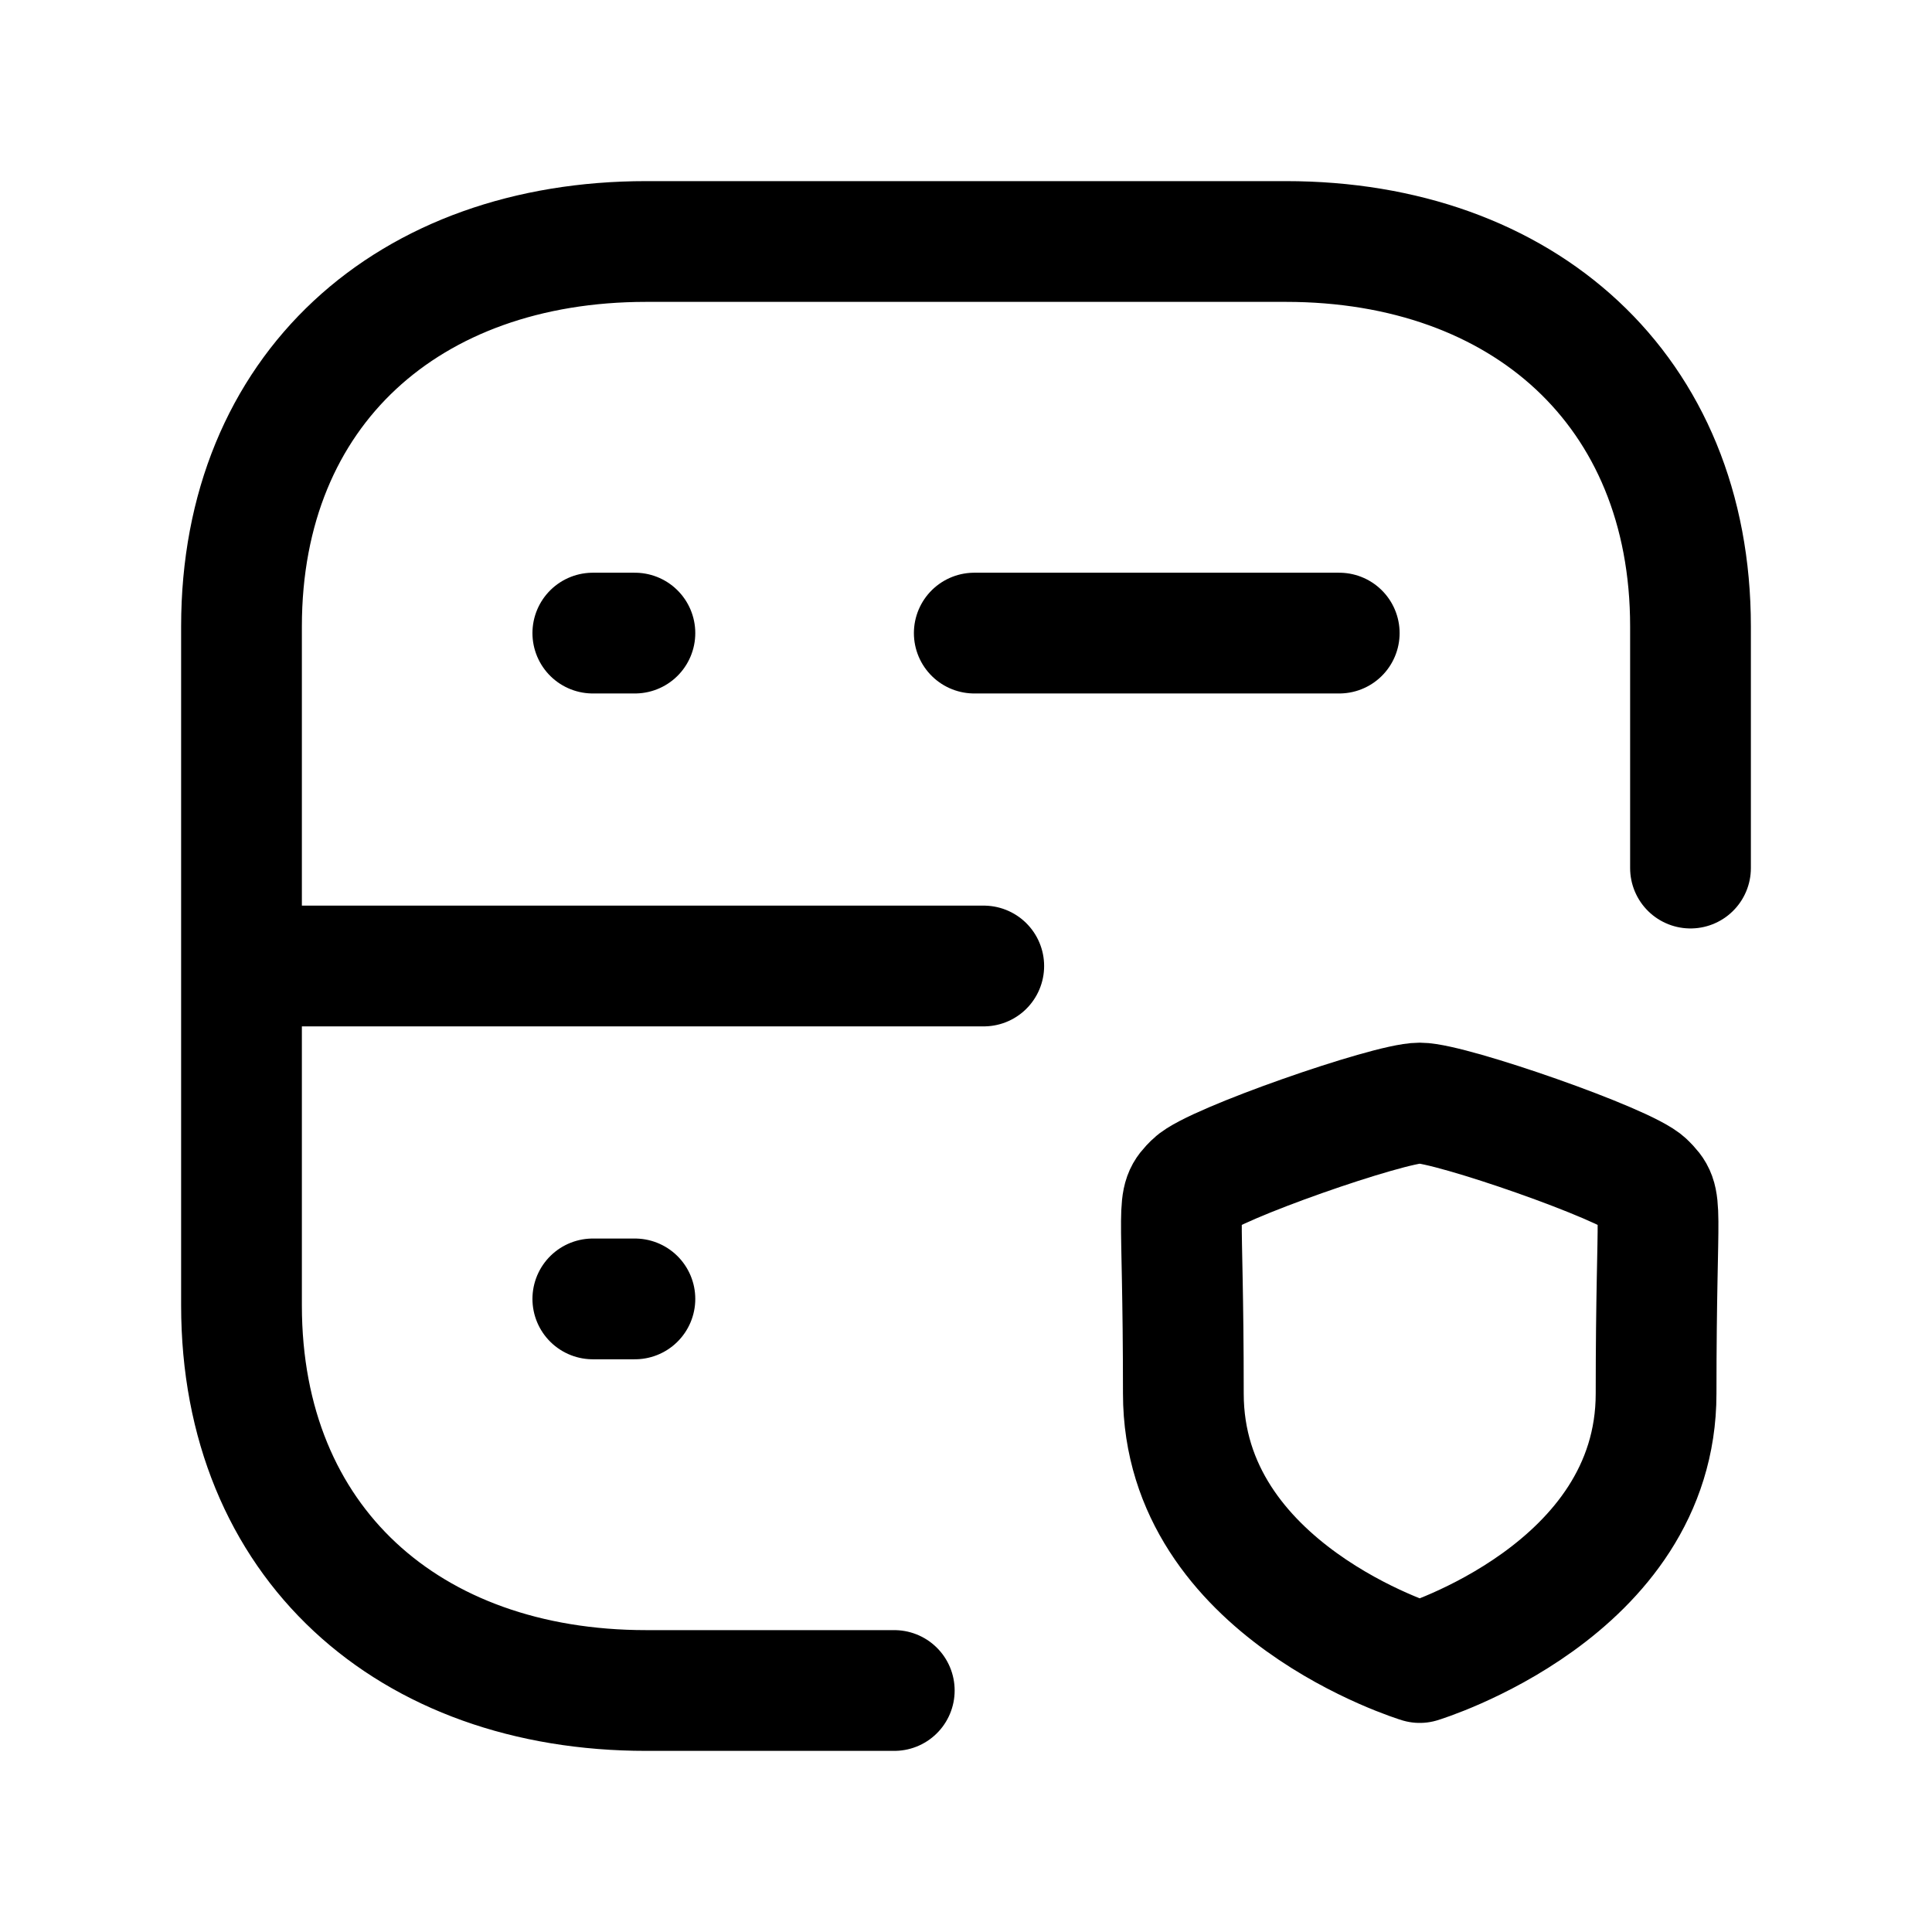
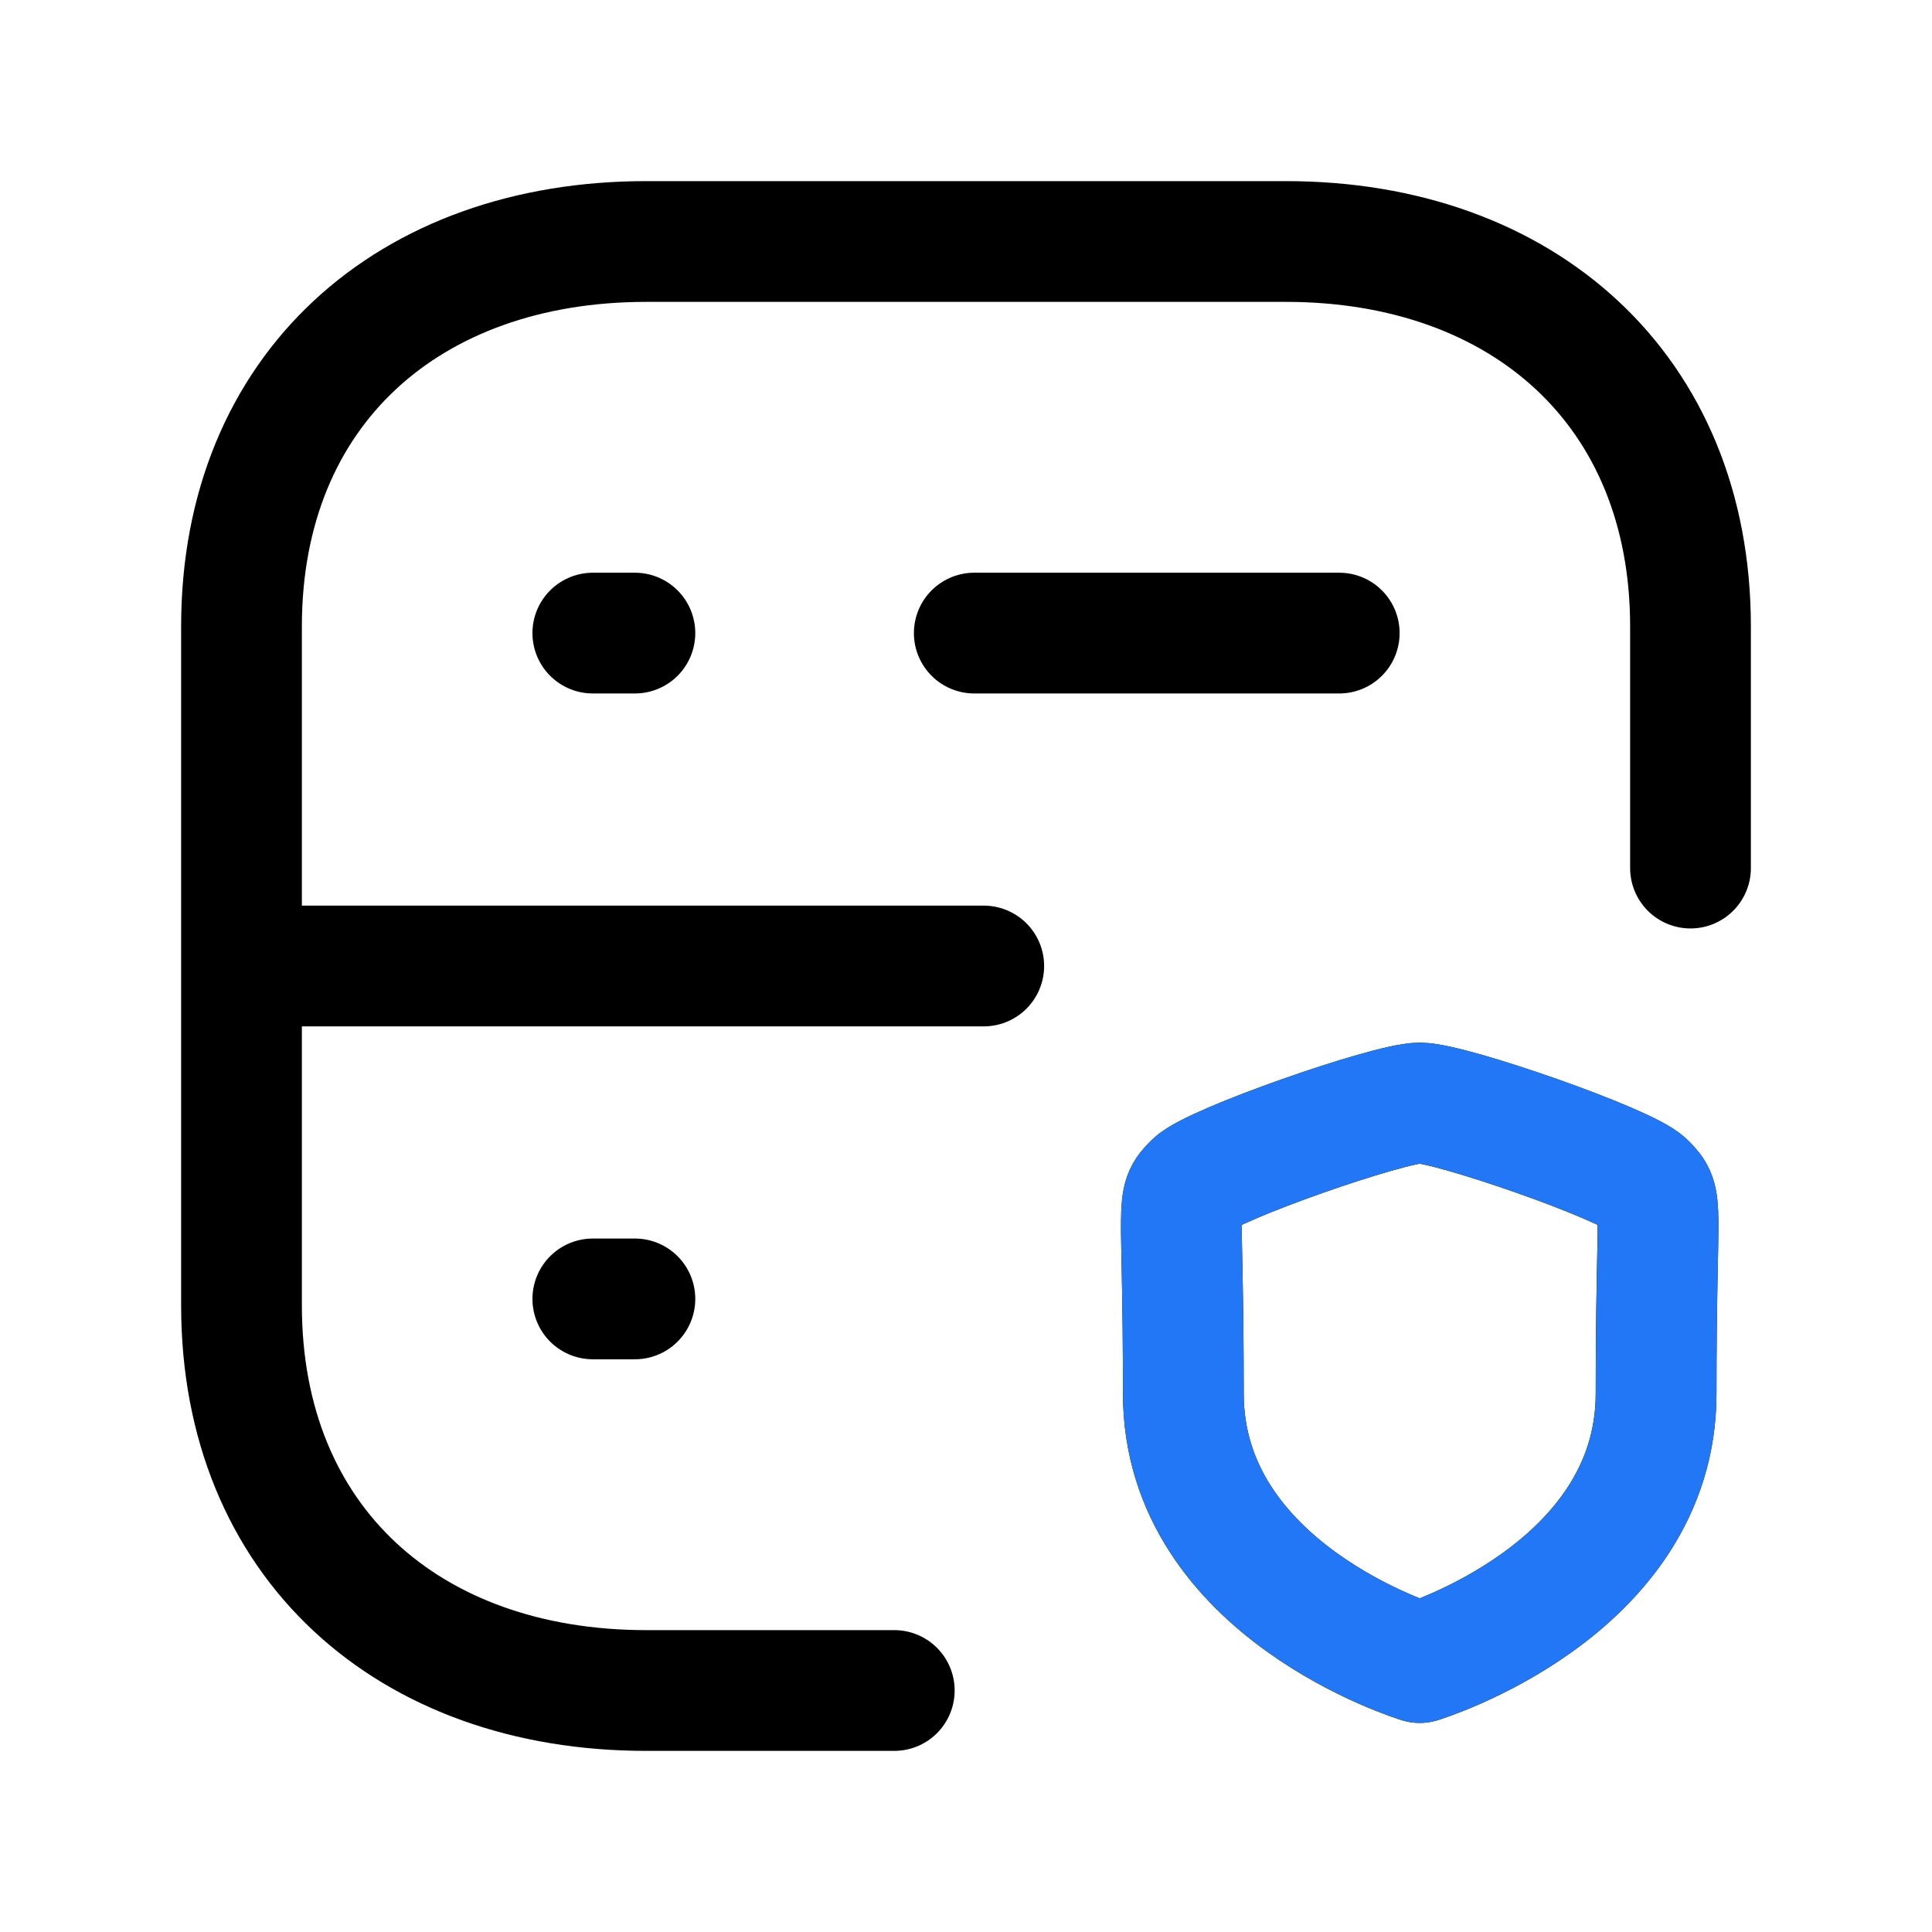
<svg xmlns="http://www.w3.org/2000/svg" width="32" height="32" viewBox="0 0 32 32" fill="none">
-   <path d="M9.819 10.486H10.516M16.137 10.486H22.182M9.819 21.514H10.516M28 14.378V10.376C28 6.457 25.225 4 21.298 4H10.702C6.775 4 4 6.445 4 10.376V21.621C4 25.553 6.775 28 10.702 28H14.812M16.294 16H4.032M23.515 27.537C23.515 27.537 27.43 26.351 27.43 23.082C27.43 19.814 27.573 19.918 27.258 19.601C26.944 19.285 24.029 18.27 23.515 18.27C23.001 18.27 20.085 19.287 19.771 19.601C19.457 19.915 19.6 19.813 19.6 23.082C19.6 26.351 23.515 27.537 23.515 27.537Z" stroke="black" stroke-width="2" stroke-linecap="round" stroke-linejoin="round" />
+   <path d="M9.819 10.486H10.516M16.137 10.486H22.182M9.819 21.514H10.516M28 14.378V10.376C28 6.457 25.225 4 21.298 4H10.702C6.775 4 4 6.445 4 10.376V21.621C4 25.553 6.775 28 10.702 28H14.812M16.294 16H4.032M23.515 27.537C23.515 27.537 27.43 26.351 27.43 23.082C27.43 19.814 27.573 19.918 27.258 19.601C26.944 19.285 24.029 18.27 23.515 18.27C23.001 18.27 20.085 19.287 19.771 19.601C19.457 19.915 19.6 19.813 19.6 23.082C19.6 26.351 23.515 27.537 23.515 27.537Z" stroke="currentColor" stroke-width="2" stroke-linecap="round" stroke-linejoin="round" />
+   <mask id="mask0_2234_36694" style="mask-type:alpha" maskUnits="userSpaceOnUse" x="18" y="17" width="11" height="12">
+     <path fill-rule="evenodd" clip-rule="evenodd" d="M23.515 27.537C23.515 27.537 27.431 26.351 27.431 23.082C27.431 19.814 27.573 19.918 27.258 19.601C26.944 19.285 24.029 18.27 23.515 18.27C23.002 18.27 20.085 19.288 19.771 19.601C19.457 19.915 19.6 19.813 19.6 23.082C19.6 26.351 23.515 27.537 23.515 27.537Z" stroke="currentColor" stroke-width="2" stroke-linecap="round" stroke-linejoin="round" />
+   </mask>
+   <g mask="url(#mask0_2234_36694)">
+     <path d="M22.667 14L31.334 18.667L33.334 31.333H20L15.334 20L22.667 14Z" fill="#2277F6" />
+   </g>
</svg>
